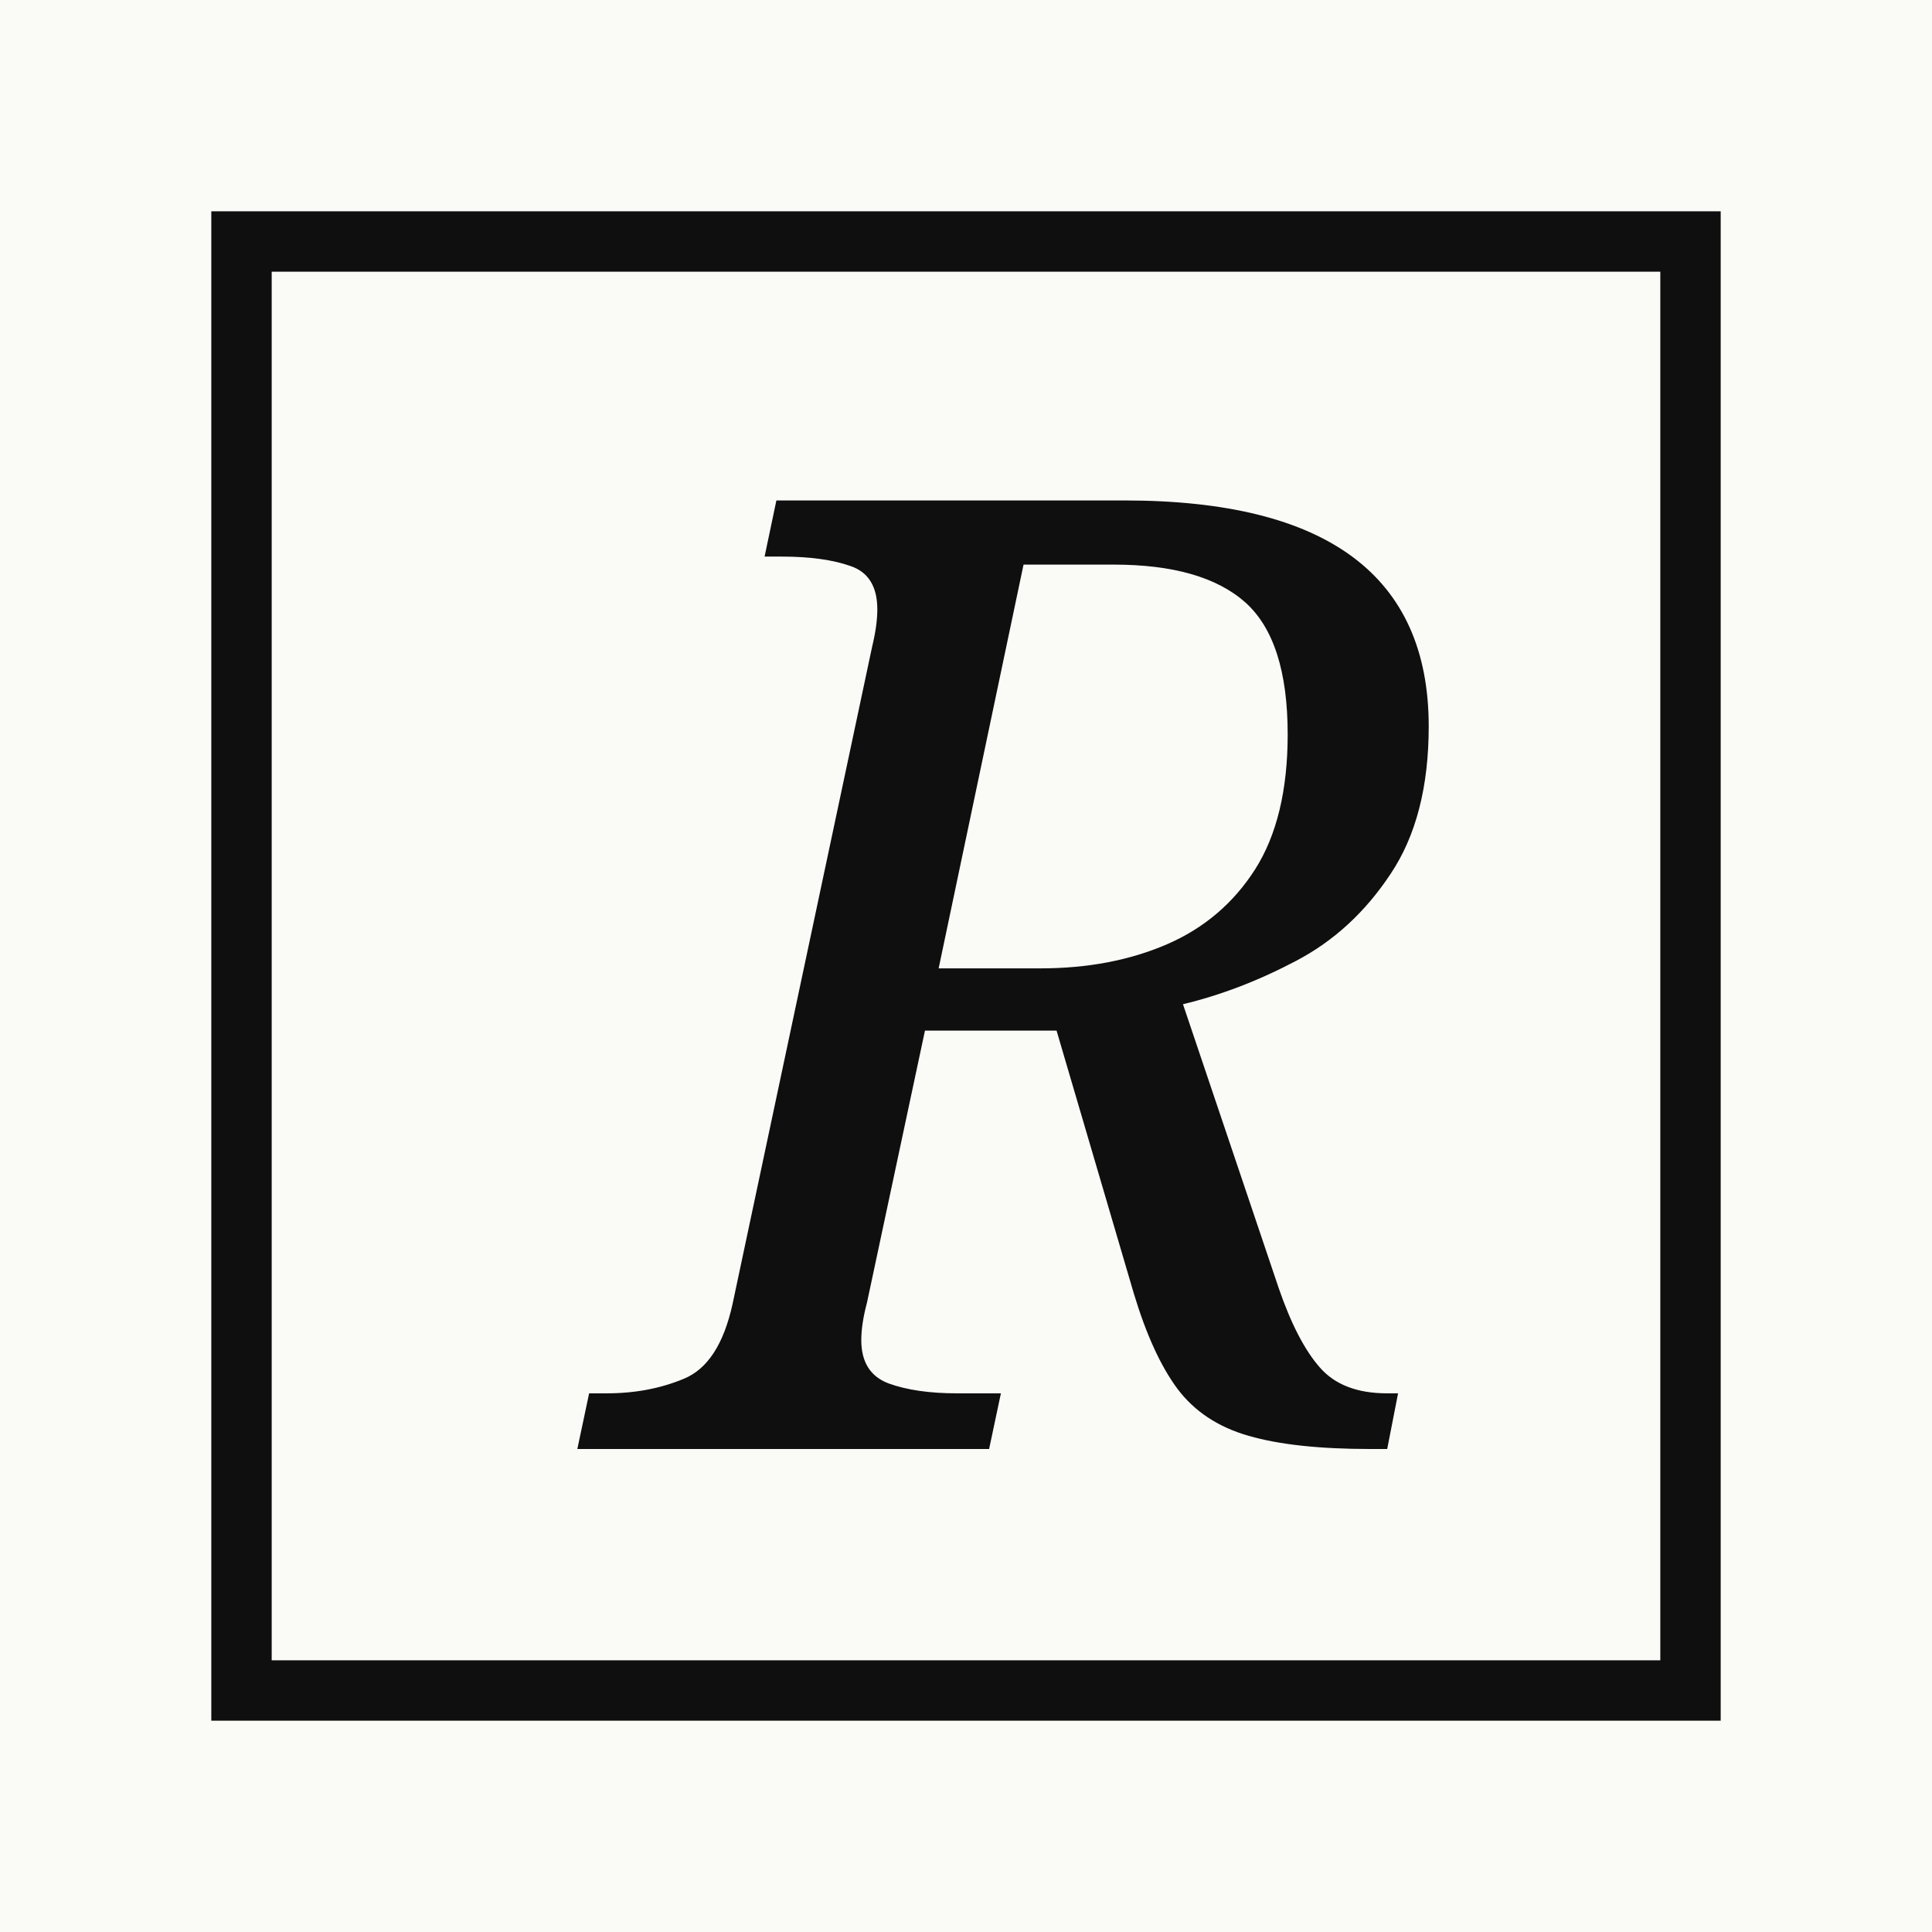
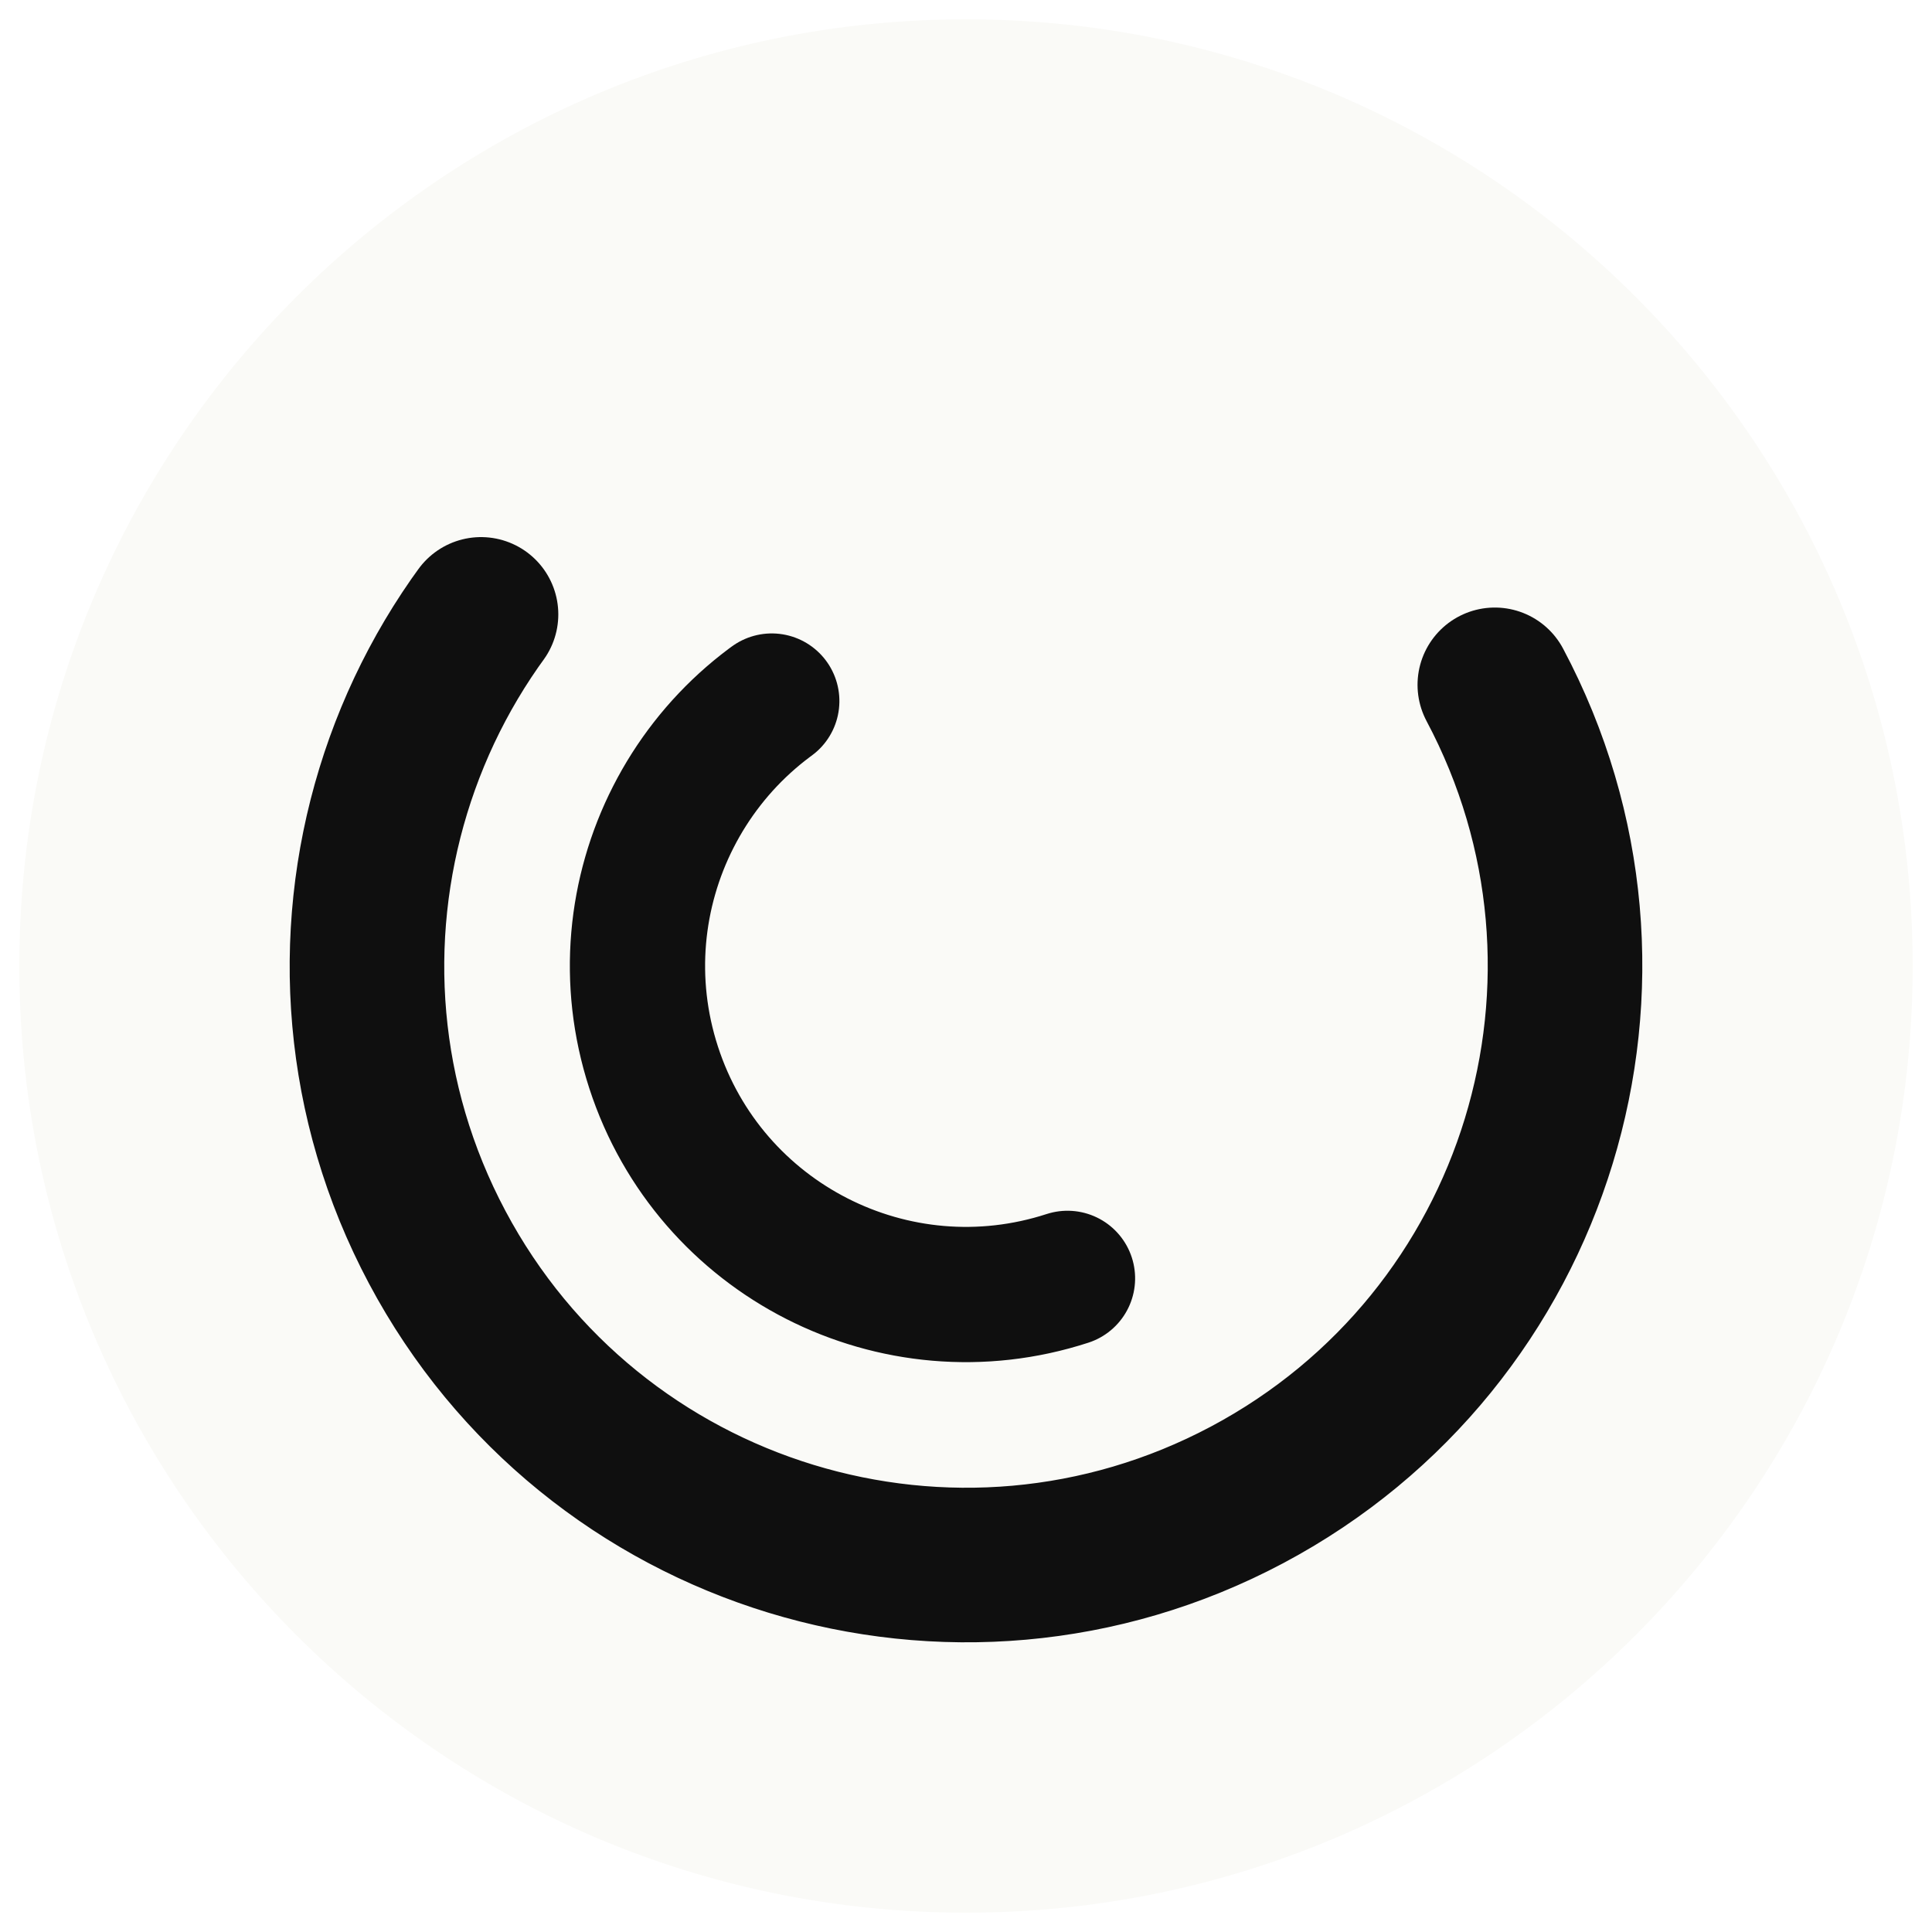
- <svg xmlns="http://www.w3.org/2000/svg" viewBox="0 0 64 64" role="img" aria-label="Randy Ren">
-   <rect width="64" height="64" fill="#fafaf7" />
-   <rect x="8" y="8" width="48" height="48" stroke="#0f0f0f" fill="none" stroke-width="2" />
-   <text x="20" y="48" fill="#0f0f0f" font-family="'Instrument Serif', 'IBM Plex Serif', ui-serif, Georgia, serif" font-style="italic" font-weight="400" font-size="44">R</text>
+ <svg xmlns="http://www.w3.org/2000/svg" viewBox="0 0 100 100" role="img" aria-label="Randy Ren">
+   <circle cx="50" cy="50" r="49" fill="#fafaf7" />
+   <circle cx="50" cy="50" r="31" fill="none" stroke="#0f0f0f" stroke-width="8" stroke-linecap="round" stroke-dasharray="132 63" transform="rotate(-28 50 50)" />
+   <circle cx="50" cy="50" r="17" fill="none" stroke="#0f0f0f" stroke-width="7" stroke-linecap="round" stroke-dasharray="48 60" transform="rotate(72 50 50)" />
</svg>
